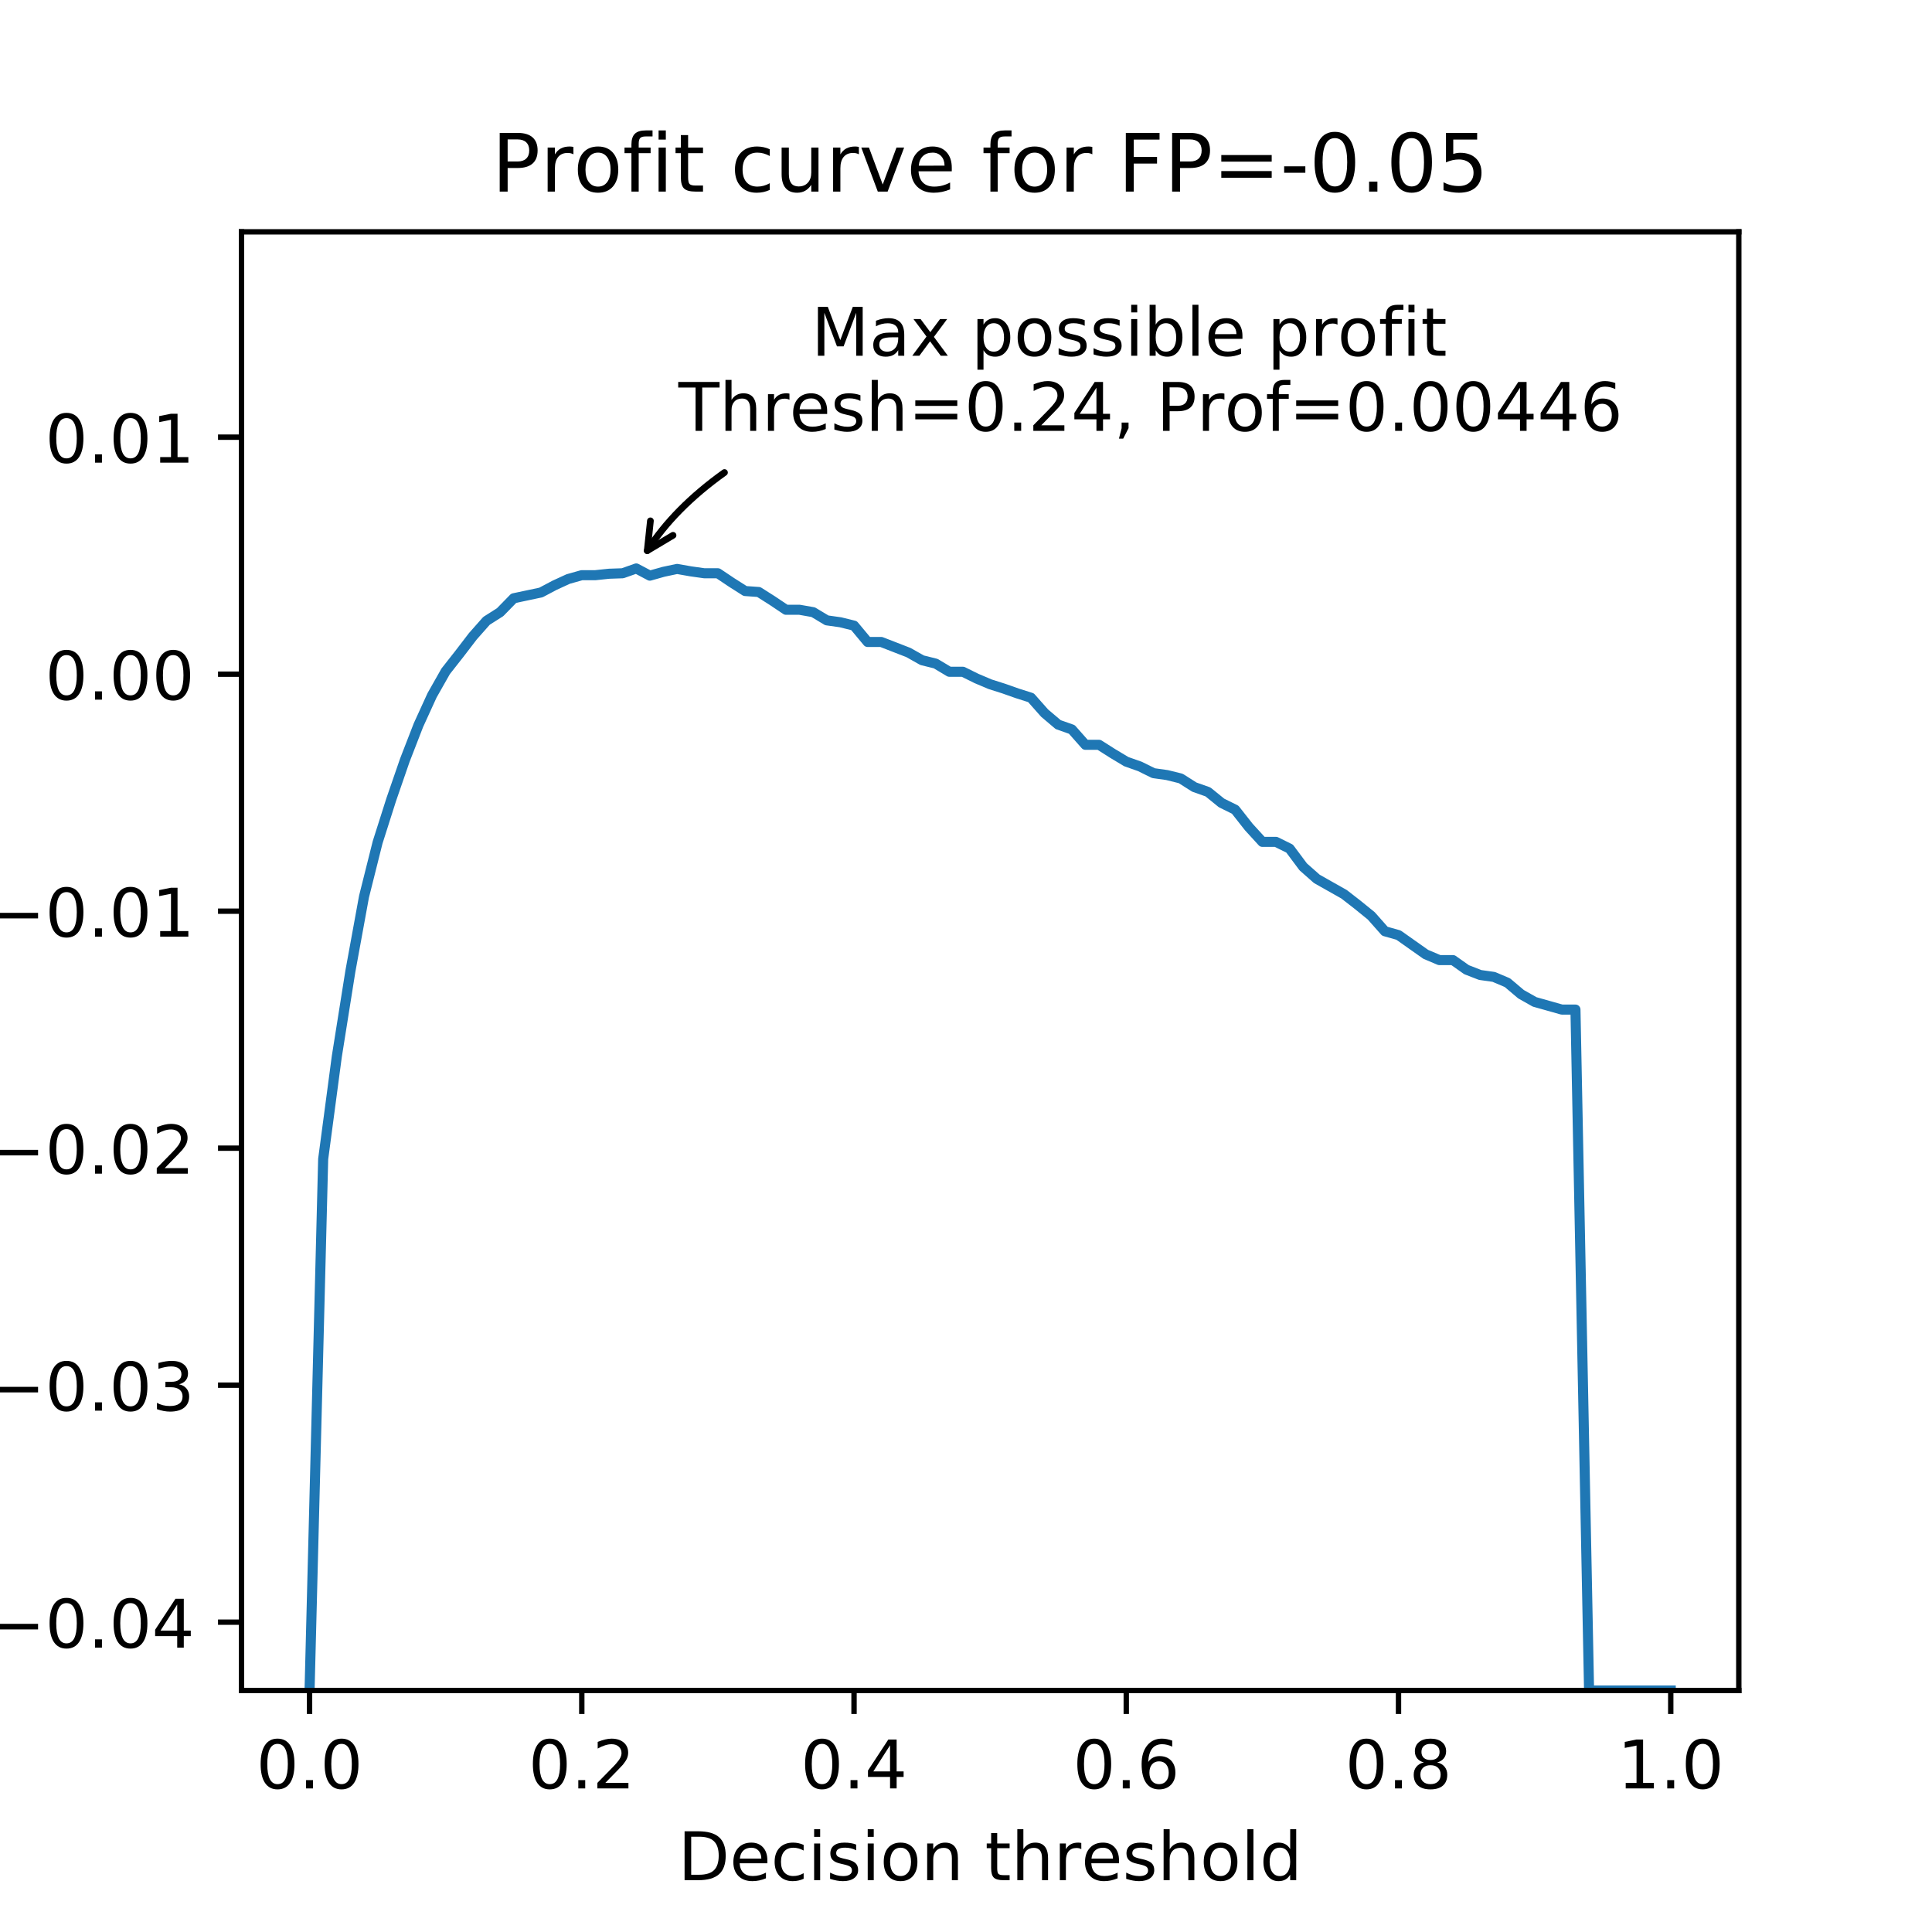
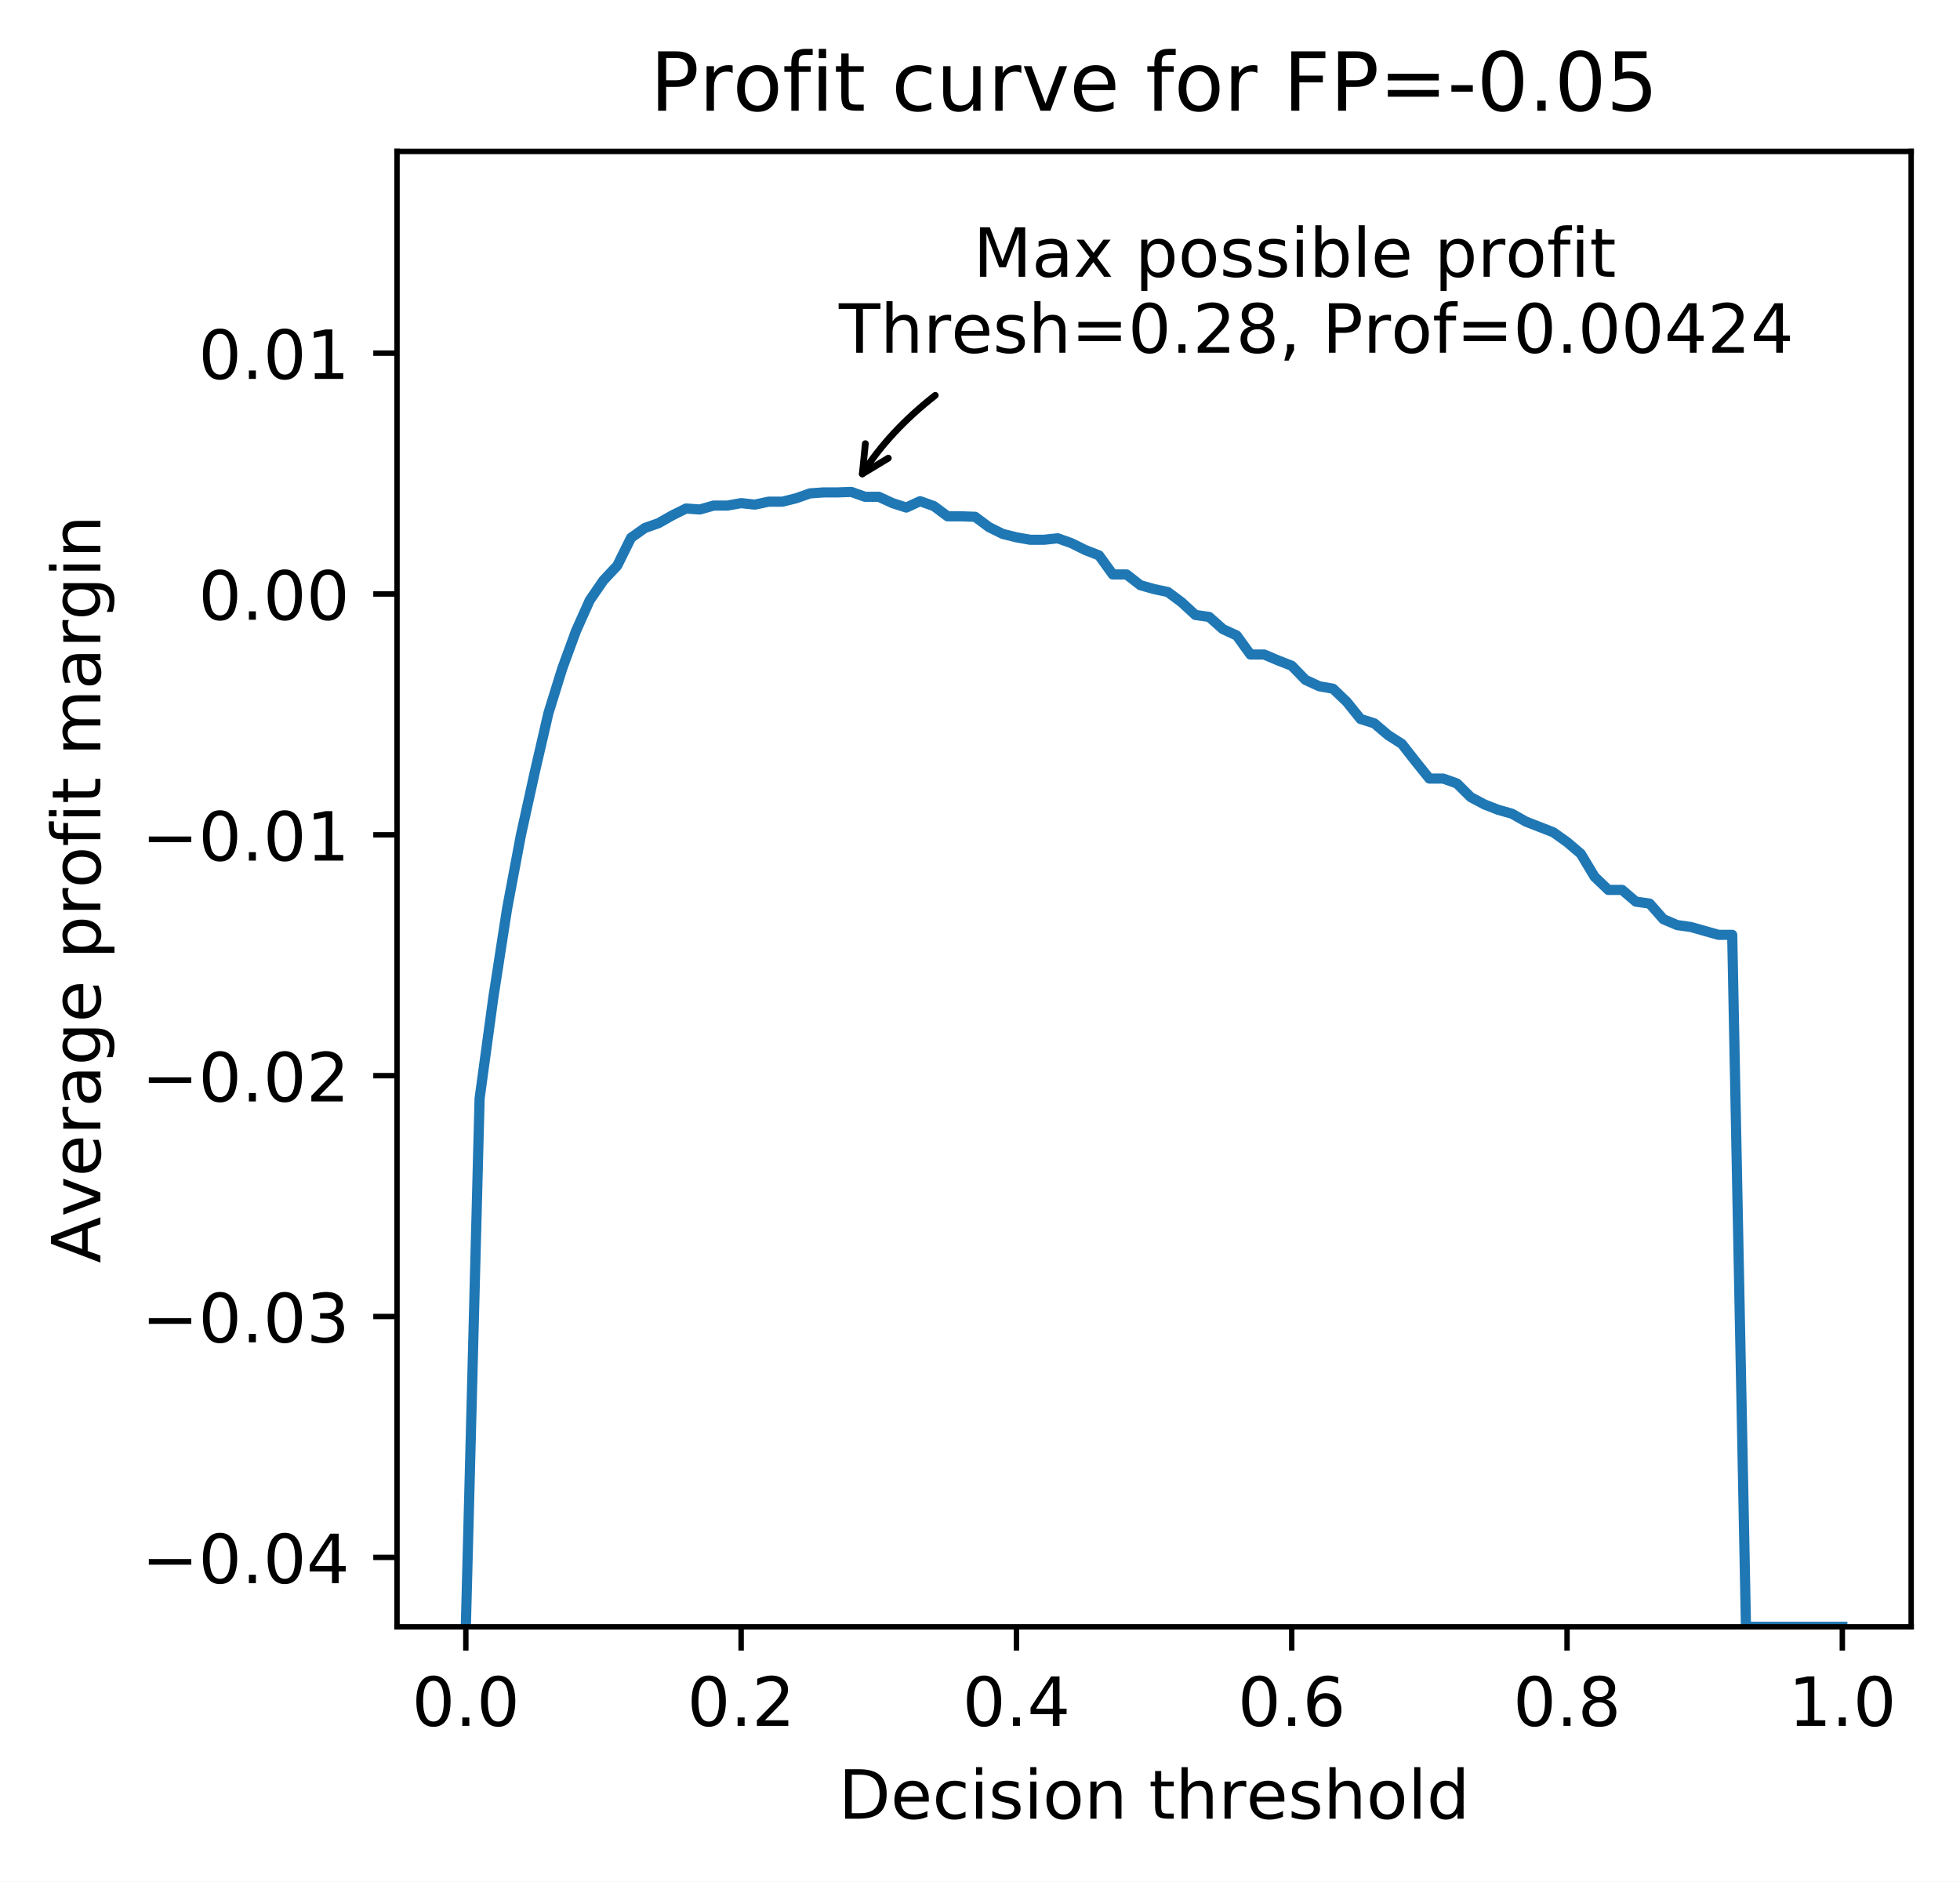
- <svg xmlns="http://www.w3.org/2000/svg" xmlns:xlink="http://www.w3.org/1999/xlink" height="288pt" version="1.1" viewBox="0 0 288 288" width="288pt">
+ <svg xmlns="http://www.w3.org/2000/svg" xmlns:xlink="http://www.w3.org/1999/xlink" height="277.314pt" version="1.1" viewBox="0 0 288.923 277.314" width="288.923pt">
  <defs>
    <style type="text/css">
*{stroke-linecap:butt;stroke-linejoin:round;}
  </style>
  </defs>
  <g id="figure_1">
    <g id="patch_1">
-       <path d="M 0 288  L 288 288  L 288 0  L 0 0  z " style="fill:#ffffff;" />
+       <path d="M 0 277.314  L 288.923 277.314  L 288.923 0  L 0 0  z " style="fill:#ffffff;" />
    </g>
    <g id="axes_1">
      <g id="patch_2">
-         <path d="M 36 252  L 259.2 252  L 259.2 34.56  L 36 34.56  z " style="fill:#ffffff;" />
+         <path d="M 58.523 239.758  L 281.723 239.758  L 281.723 22.318  L 58.523 22.318  z " style="fill:#ffffff;" />
      </g>
      <g id="matplotlib.axis_1">
        <g id="xtick_1">
          <g id="line2d_1">
            <defs>
-               <path d="M 0 0  L 0 3.5  " id="m6ab0f73025" style="stroke:#000000;stroke-width:0.8;" />
-             </defs>
-             <g>
-               <use style="stroke:#000000;stroke-width:0.8;" x="46.145" xlink:href="#m6ab0f73025" y="252" />
+               <path d="M 0 0  L 0 3.5  " id="mf51691819e" style="stroke:#000000;stroke-width:0.8;" />
+             </defs>
+             <g>
+               <use style="stroke:#000000;stroke-width:0.8;" x="68.669" xlink:href="#mf51691819e" y="239.758" />
            </g>
          </g>
          <g id="text_1">
            <defs>
              <path d="M 31.781 66.406  Q 24.172 66.406 20.328 58.906  Q 16.5 51.422 16.5 36.375  Q 16.5 21.391 20.328 13.891  Q 24.172 6.391 31.781 6.391  Q 39.453 6.391 43.281 13.891  Q 47.125 21.391 47.125 36.375  Q 47.125 51.422 43.281 58.906  Q 39.453 66.406 31.781 66.406  z M 31.781 74.219  Q 44.047 74.219 50.516 64.516  Q 56.984 54.828 56.984 36.375  Q 56.984 17.969 50.516 8.266  Q 44.047 -1.422 31.781 -1.422  Q 19.531 -1.422 13.062 8.266  Q 6.594 17.969 6.594 36.375  Q 6.594 54.828 13.062 64.516  Q 19.531 74.219 31.781 74.219  z " id="DejaVuSans-48" />
              <path d="M 10.688 12.406  L 21 12.406  L 21 0  L 10.688 0  z " id="DejaVuSans-46" />
            </defs>
-             <g transform="translate(38.19389 266.5984)scale(0.1 -0.1)">
+             <g transform="translate(60.71733 254.3566)scale(0.1 -0.1)">
              <use xlink:href="#DejaVuSans-48" />
              <use x="63.623" xlink:href="#DejaVuSans-46" />
              <use x="95.41" xlink:href="#DejaVuSans-48" />
            </g>
          </g>
        </g>
        <g id="xtick_2">
          <g id="line2d_2">
            <g>
-               <use style="stroke:#000000;stroke-width:0.8;" x="86.727" xlink:href="#m6ab0f73025" y="252" />
+               <use style="stroke:#000000;stroke-width:0.8;" x="109.251" xlink:href="#mf51691819e" y="239.758" />
            </g>
          </g>
          <g id="text_2">
            <defs>
              <path d="M 19.188 8.297  L 53.609 8.297  L 53.609 0  L 7.328 0  L 7.328 8.297  Q 12.938 14.109 22.625 23.891  Q 32.328 33.688 34.812 36.531  Q 39.547 41.844 41.422 45.531  Q 43.312 49.219 43.312 52.781  Q 43.312 58.594 39.234 62.25  Q 35.156 65.922 28.609 65.922  Q 23.969 65.922 18.812 64.312  Q 13.672 62.703 7.812 59.422  L 7.812 69.391  Q 13.766 71.781 18.938 73  Q 24.125 74.219 28.422 74.219  Q 39.75 74.219 46.484 68.547  Q 53.219 62.891 53.219 53.422  Q 53.219 48.922 51.531 44.891  Q 49.859 40.875 45.406 35.406  Q 44.188 33.984 37.641 27.219  Q 31.109 20.453 19.188 8.297  z " id="DejaVuSans-50" />
            </defs>
-             <g transform="translate(78.77571 266.5984)scale(0.1 -0.1)">
+             <g transform="translate(101.2991 254.3566)scale(0.1 -0.1)">
              <use xlink:href="#DejaVuSans-48" />
              <use x="63.623" xlink:href="#DejaVuSans-46" />
              <use x="95.41" xlink:href="#DejaVuSans-50" />
            </g>
          </g>
        </g>
        <g id="xtick_3">
          <g id="line2d_3">
            <g>
-               <use style="stroke:#000000;stroke-width:0.8;" x="127.309" xlink:href="#m6ab0f73025" y="252" />
+               <use style="stroke:#000000;stroke-width:0.8;" x="149.833" xlink:href="#mf51691819e" y="239.758" />
            </g>
          </g>
          <g id="text_3">
            <defs>
              <path d="M 37.797 64.312  L 12.891 25.391  L 37.797 25.391  z M 35.203 72.906  L 47.609 72.906  L 47.609 25.391  L 58.016 25.391  L 58.016 17.188  L 47.609 17.188  L 47.609 0  L 37.797 0  L 37.797 17.188  L 4.891 17.188  L 4.891 26.703  z " id="DejaVuSans-52" />
            </defs>
-             <g transform="translate(119.3575 266.5984)scale(0.1 -0.1)">
+             <g transform="translate(141.881 254.3566)scale(0.1 -0.1)">
              <use xlink:href="#DejaVuSans-48" />
              <use x="63.623" xlink:href="#DejaVuSans-46" />
              <use x="95.41" xlink:href="#DejaVuSans-52" />
            </g>
          </g>
        </g>
        <g id="xtick_4">
          <g id="line2d_4">
            <g>
-               <use style="stroke:#000000;stroke-width:0.8;" x="167.891" xlink:href="#m6ab0f73025" y="252" />
+               <use style="stroke:#000000;stroke-width:0.8;" x="190.414" xlink:href="#mf51691819e" y="239.758" />
            </g>
          </g>
          <g id="text_4">
            <defs>
              <path d="M 33.016 40.375  Q 26.375 40.375 22.484 35.828  Q 18.609 31.297 18.609 23.391  Q 18.609 15.531 22.484 10.953  Q 26.375 6.391 33.016 6.391  Q 39.656 6.391 43.531 10.953  Q 47.406 15.531 47.406 23.391  Q 47.406 31.297 43.531 35.828  Q 39.656 40.375 33.016 40.375  z M 52.594 71.297  L 52.594 62.312  Q 48.875 64.062 45.094 64.984  Q 41.312 65.922 37.594 65.922  Q 27.828 65.922 22.672 59.328  Q 17.531 52.734 16.797 39.406  Q 19.672 43.656 24.016 45.922  Q 28.375 48.188 33.594 48.188  Q 44.578 48.188 50.953 41.516  Q 57.328 34.859 57.328 23.391  Q 57.328 12.156 50.688 5.359  Q 44.047 -1.422 33.016 -1.422  Q 20.359 -1.422 13.672 8.266  Q 6.984 17.969 6.984 36.375  Q 6.984 53.656 15.188 63.938  Q 23.391 74.219 37.203 74.219  Q 40.922 74.219 44.703 73.484  Q 48.484 72.75 52.594 71.297  z " id="DejaVuSans-54" />
            </defs>
-             <g transform="translate(159.9393 266.5984)scale(0.1 -0.1)">
+             <g transform="translate(182.4628 254.3566)scale(0.1 -0.1)">
              <use xlink:href="#DejaVuSans-48" />
              <use x="63.623" xlink:href="#DejaVuSans-46" />
              <use x="95.41" xlink:href="#DejaVuSans-54" />
            </g>
          </g>
        </g>
        <g id="xtick_5">
          <g id="line2d_5">
            <g>
-               <use style="stroke:#000000;stroke-width:0.8;" x="208.473" xlink:href="#m6ab0f73025" y="252" />
+               <use style="stroke:#000000;stroke-width:0.8;" x="230.996" xlink:href="#mf51691819e" y="239.758" />
            </g>
          </g>
          <g id="text_5">
            <defs>
              <path d="M 31.781 34.625  Q 24.75 34.625 20.719 30.859  Q 16.703 27.094 16.703 20.516  Q 16.703 13.922 20.719 10.156  Q 24.75 6.391 31.781 6.391  Q 38.812 6.391 42.859 10.172  Q 46.922 13.969 46.922 20.516  Q 46.922 27.094 42.891 30.859  Q 38.875 34.625 31.781 34.625  z M 21.922 38.812  Q 15.578 40.375 12.031 44.719  Q 8.5 49.078 8.5 55.328  Q 8.5 64.062 14.719 69.141  Q 20.953 74.219 31.781 74.219  Q 42.672 74.219 48.875 69.141  Q 55.078 64.062 55.078 55.328  Q 55.078 49.078 51.531 44.719  Q 48 40.375 41.703 38.812  Q 48.828 37.156 52.797 32.312  Q 56.781 27.484 56.781 20.516  Q 56.781 9.906 50.312 4.234  Q 43.844 -1.422 31.781 -1.422  Q 19.734 -1.422 13.25 4.234  Q 6.781 9.906 6.781 20.516  Q 6.781 27.484 10.781 32.312  Q 14.797 37.156 21.922 38.812  z M 18.312 54.391  Q 18.312 48.734 21.844 45.562  Q 25.391 42.391 31.781 42.391  Q 38.141 42.391 41.719 45.562  Q 45.312 48.734 45.312 54.391  Q 45.312 60.062 41.719 63.234  Q 38.141 66.406 31.781 66.406  Q 25.391 66.406 21.844 63.234  Q 18.312 60.062 18.312 54.391  z " id="DejaVuSans-56" />
            </defs>
-             <g transform="translate(200.5212 266.5984)scale(0.1 -0.1)">
+             <g transform="translate(223.0446 254.3566)scale(0.1 -0.1)">
              <use xlink:href="#DejaVuSans-48" />
              <use x="63.623" xlink:href="#DejaVuSans-46" />
              <use x="95.41" xlink:href="#DejaVuSans-56" />
            </g>
          </g>
        </g>
        <g id="xtick_6">
          <g id="line2d_6">
            <g>
-               <use style="stroke:#000000;stroke-width:0.8;" x="249.055" xlink:href="#m6ab0f73025" y="252" />
+               <use style="stroke:#000000;stroke-width:0.8;" x="271.578" xlink:href="#mf51691819e" y="239.758" />
            </g>
          </g>
          <g id="text_6">
            <defs>
              <path d="M 12.406 8.297  L 28.516 8.297  L 28.516 63.922  L 10.984 60.406  L 10.984 69.391  L 28.422 72.906  L 38.281 72.906  L 38.281 8.297  L 54.391 8.297  L 54.391 0  L 12.406 0  z " id="DejaVuSans-49" />
            </defs>
-             <g transform="translate(241.103 266.5984)scale(0.1 -0.1)">
+             <g transform="translate(263.6264 254.3566)scale(0.1 -0.1)">
              <use xlink:href="#DejaVuSans-49" />
              <use x="63.623" xlink:href="#DejaVuSans-46" />
              <use x="95.41" xlink:href="#DejaVuSans-48" />
            </g>
          </g>
        </g>
        <g id="text_7">
          <defs>
            <path d="M 19.672 64.797  L 19.672 8.109  L 31.594 8.109  Q 46.688 8.109 53.688 14.938  Q 60.688 21.781 60.688 36.531  Q 60.688 51.172 53.688 57.984  Q 46.688 64.797 31.594 64.797  z M 9.812 72.906  L 30.078 72.906  Q 51.266 72.906 61.172 64.094  Q 71.094 55.281 71.094 36.531  Q 71.094 17.672 61.125 8.828  Q 51.172 0 30.078 0  L 9.812 0  z " id="DejaVuSans-68" />
            <path d="M 56.203 29.594  L 56.203 25.203  L 14.891 25.203  Q 15.484 15.922 20.484 11.062  Q 25.484 6.203 34.422 6.203  Q 39.594 6.203 44.453 7.469  Q 49.312 8.734 54.109 11.281  L 54.109 2.781  Q 49.266 0.734 44.188 -0.344  Q 39.109 -1.422 33.891 -1.422  Q 20.797 -1.422 13.156 6.188  Q 5.516 13.812 5.516 26.812  Q 5.516 40.234 12.766 48.109  Q 20.016 56 32.328 56  Q 43.359 56 49.781 48.891  Q 56.203 41.797 56.203 29.594  z M 47.219 32.234  Q 47.125 39.594 43.094 43.984  Q 39.062 48.391 32.422 48.391  Q 24.906 48.391 20.391 44.141  Q 15.875 39.891 15.188 32.172  z " id="DejaVuSans-101" />
            <path d="M 48.781 52.594  L 48.781 44.188  Q 44.969 46.297 41.141 47.344  Q 37.312 48.391 33.406 48.391  Q 24.656 48.391 19.812 42.844  Q 14.984 37.312 14.984 27.297  Q 14.984 17.281 19.812 11.734  Q 24.656 6.203 33.406 6.203  Q 37.312 6.203 41.141 7.25  Q 44.969 8.297 48.781 10.406  L 48.781 2.094  Q 45.016 0.344 40.984 -0.531  Q 36.969 -1.422 32.422 -1.422  Q 20.062 -1.422 12.781 6.344  Q 5.516 14.109 5.516 27.297  Q 5.516 40.672 12.859 48.328  Q 20.219 56 33.016 56  Q 37.156 56 41.109 55.141  Q 45.062 54.297 48.781 52.594  z " id="DejaVuSans-99" />
            <path d="M 9.422 54.688  L 18.406 54.688  L 18.406 0  L 9.422 0  z M 9.422 75.984  L 18.406 75.984  L 18.406 64.594  L 9.422 64.594  z " id="DejaVuSans-105" />
            <path d="M 44.281 53.078  L 44.281 44.578  Q 40.484 46.531 36.375 47.5  Q 32.281 48.484 27.875 48.484  Q 21.188 48.484 17.844 46.438  Q 14.5 44.391 14.5 40.281  Q 14.5 37.156 16.891 35.375  Q 19.281 33.594 26.516 31.984  L 29.594 31.297  Q 39.156 29.25 43.188 25.516  Q 47.219 21.781 47.219 15.094  Q 47.219 7.469 41.188 3.016  Q 35.156 -1.422 24.609 -1.422  Q 20.219 -1.422 15.453 -0.562  Q 10.688 0.297 5.422 2  L 5.422 11.281  Q 10.406 8.688 15.234 7.391  Q 20.062 6.109 24.812 6.109  Q 31.156 6.109 34.562 8.281  Q 37.984 10.453 37.984 14.406  Q 37.984 18.062 35.516 20.016  Q 33.062 21.969 24.703 23.781  L 21.578 24.516  Q 13.234 26.266 9.516 29.906  Q 5.812 33.547 5.812 39.891  Q 5.812 47.609 11.281 51.797  Q 16.75 56 26.812 56  Q 31.781 56 36.172 55.266  Q 40.578 54.547 44.281 53.078  z " id="DejaVuSans-115" />
            <path d="M 30.609 48.391  Q 23.391 48.391 19.188 42.75  Q 14.984 37.109 14.984 27.297  Q 14.984 17.484 19.156 11.844  Q 23.344 6.203 30.609 6.203  Q 37.797 6.203 41.984 11.859  Q 46.188 17.531 46.188 27.297  Q 46.188 37.016 41.984 42.703  Q 37.797 48.391 30.609 48.391  z M 30.609 56  Q 42.328 56 49.016 48.375  Q 55.719 40.766 55.719 27.297  Q 55.719 13.875 49.016 6.219  Q 42.328 -1.422 30.609 -1.422  Q 18.844 -1.422 12.172 6.219  Q 5.516 13.875 5.516 27.297  Q 5.516 40.766 12.172 48.375  Q 18.844 56 30.609 56  z " id="DejaVuSans-111" />
            <path d="M 54.891 33.016  L 54.891 0  L 45.906 0  L 45.906 32.719  Q 45.906 40.484 42.875 44.328  Q 39.844 48.188 33.797 48.188  Q 26.516 48.188 22.312 43.547  Q 18.109 38.922 18.109 30.906  L 18.109 0  L 9.078 0  L 9.078 54.688  L 18.109 54.688  L 18.109 46.188  Q 21.344 51.125 25.703 53.562  Q 30.078 56 35.797 56  Q 45.219 56 50.047 50.172  Q 54.891 44.344 54.891 33.016  z " id="DejaVuSans-110" />
            <path id="DejaVuSans-32" />
            <path d="M 18.312 70.219  L 18.312 54.688  L 36.812 54.688  L 36.812 47.703  L 18.312 47.703  L 18.312 18.016  Q 18.312 11.328 20.141 9.422  Q 21.969 7.516 27.594 7.516  L 36.812 7.516  L 36.812 0  L 27.594 0  Q 17.188 0 13.234 3.875  Q 9.281 7.766 9.281 18.016  L 9.281 47.703  L 2.688 47.703  L 2.688 54.688  L 9.281 54.688  L 9.281 70.219  z " id="DejaVuSans-116" />
            <path d="M 54.891 33.016  L 54.891 0  L 45.906 0  L 45.906 32.719  Q 45.906 40.484 42.875 44.328  Q 39.844 48.188 33.797 48.188  Q 26.516 48.188 22.312 43.547  Q 18.109 38.922 18.109 30.906  L 18.109 0  L 9.078 0  L 9.078 75.984  L 18.109 75.984  L 18.109 46.188  Q 21.344 51.125 25.703 53.562  Q 30.078 56 35.797 56  Q 45.219 56 50.047 50.172  Q 54.891 44.344 54.891 33.016  z " id="DejaVuSans-104" />
            <path d="M 41.109 46.297  Q 39.594 47.172 37.812 47.578  Q 36.031 48 33.891 48  Q 26.266 48 22.188 43.047  Q 18.109 38.094 18.109 28.812  L 18.109 0  L 9.078 0  L 9.078 54.688  L 18.109 54.688  L 18.109 46.188  Q 20.953 51.172 25.484 53.578  Q 30.031 56 36.531 56  Q 37.453 56 38.578 55.875  Q 39.703 55.766 41.062 55.516  z " id="DejaVuSans-114" />
            <path d="M 9.422 75.984  L 18.406 75.984  L 18.406 0  L 9.422 0  z " id="DejaVuSans-108" />
            <path d="M 45.406 46.391  L 45.406 75.984  L 54.391 75.984  L 54.391 0  L 45.406 0  L 45.406 8.203  Q 42.578 3.328 38.25 0.953  Q 33.938 -1.422 27.875 -1.422  Q 17.969 -1.422 11.734 6.484  Q 5.516 14.406 5.516 27.297  Q 5.516 40.188 11.734 48.094  Q 17.969 56 27.875 56  Q 33.938 56 38.25 53.625  Q 42.578 51.266 45.406 46.391  z M 14.797 27.297  Q 14.797 17.391 18.875 11.75  Q 22.953 6.109 30.078 6.109  Q 37.203 6.109 41.297 11.75  Q 45.406 17.391 45.406 27.297  Q 45.406 37.203 41.297 42.844  Q 37.203 48.484 30.078 48.484  Q 22.953 48.484 18.875 42.844  Q 14.797 37.203 14.797 27.297  z " id="DejaVuSans-100" />
          </defs>
-           <g transform="translate(101.0687 280.2766)scale(0.1 -0.1)">
+           <g transform="translate(123.5922 268.0347)scale(0.1 -0.1)">
            <use xlink:href="#DejaVuSans-68" />
            <use x="77.002" xlink:href="#DejaVuSans-101" />
            <use x="138.525" xlink:href="#DejaVuSans-99" />
            <use x="193.506" xlink:href="#DejaVuSans-105" />
            <use x="221.289" xlink:href="#DejaVuSans-115" />
            <use x="273.389" xlink:href="#DejaVuSans-105" />
            <use x="301.172" xlink:href="#DejaVuSans-111" />
            <use x="362.354" xlink:href="#DejaVuSans-110" />
            <use x="425.732" xlink:href="#DejaVuSans-32" />
            <use x="457.52" xlink:href="#DejaVuSans-116" />
            <use x="496.729" xlink:href="#DejaVuSans-104" />
            <use x="560.107" xlink:href="#DejaVuSans-114" />
            <use x="601.189" xlink:href="#DejaVuSans-101" />
            <use x="662.713" xlink:href="#DejaVuSans-115" />
            <use x="714.812" xlink:href="#DejaVuSans-104" />
            <use x="778.191" xlink:href="#DejaVuSans-111" />
            <use x="839.373" xlink:href="#DejaVuSans-108" />
            <use x="867.156" xlink:href="#DejaVuSans-100" />
          </g>
        </g>
      </g>
      <g id="matplotlib.axis_2">
        <g id="ytick_1">
          <g id="line2d_7">
            <defs>
-               <path d="M 0 0  L -3.5 0  " id="m64fd4ae16d" style="stroke:#000000;stroke-width:0.8;" />
-             </defs>
-             <g>
-               <use style="stroke:#000000;stroke-width:0.8;" x="36" xlink:href="#m64fd4ae16d" y="241.814" />
+               <path d="M 0 0  L -3.5 0  " id="m87cd22604d" style="stroke:#000000;stroke-width:0.8;" />
+             </defs>
+             <g>
+               <use style="stroke:#000000;stroke-width:0.8;" x="58.523" xlink:href="#m87cd22604d" y="229.524" />
            </g>
          </g>
          <g id="text_8">
            <defs>
              <path d="M 10.594 35.5  L 73.188 35.5  L 73.188 27.203  L 10.594 27.203  z " id="DejaVuSans-8722" />
            </defs>
-             <g transform="translate(-1.645313 245.6131)scale(0.1 -0.1)">
+             <g transform="translate(20.87813 233.323)scale(0.1 -0.1)">
              <use xlink:href="#DejaVuSans-8722" />
              <use x="83.789" xlink:href="#DejaVuSans-48" />
              <use x="147.412" xlink:href="#DejaVuSans-46" />
              <use x="179.199" xlink:href="#DejaVuSans-48" />
              <use x="242.822" xlink:href="#DejaVuSans-52" />
            </g>
          </g>
        </g>
        <g id="ytick_2">
          <g id="line2d_8">
            <g>
-               <use style="stroke:#000000;stroke-width:0.8;" x="36" xlink:href="#m64fd4ae16d" y="206.485" />
+               <use style="stroke:#000000;stroke-width:0.8;" x="58.523" xlink:href="#m87cd22604d" y="194.027" />
            </g>
          </g>
          <g id="text_9">
            <defs>
              <path d="M 40.578 39.312  Q 47.656 37.797 51.625 33  Q 55.609 28.219 55.609 21.188  Q 55.609 10.406 48.188 4.484  Q 40.766 -1.422 27.094 -1.422  Q 22.516 -1.422 17.656 -0.516  Q 12.797 0.391 7.625 2.203  L 7.625 11.719  Q 11.719 9.328 16.594 8.109  Q 21.484 6.891 26.812 6.891  Q 36.078 6.891 40.938 10.547  Q 45.797 14.203 45.797 21.188  Q 45.797 27.641 41.281 31.266  Q 36.766 34.906 28.719 34.906  L 20.219 34.906  L 20.219 43.016  L 29.109 43.016  Q 36.375 43.016 40.234 45.922  Q 44.094 48.828 44.094 54.297  Q 44.094 59.906 40.109 62.906  Q 36.141 65.922 28.719 65.922  Q 24.656 65.922 20.016 65.031  Q 15.375 64.156 9.812 62.312  L 9.812 71.094  Q 15.438 72.656 20.344 73.438  Q 25.25 74.219 29.594 74.219  Q 40.828 74.219 47.359 69.109  Q 53.906 64.016 53.906 55.328  Q 53.906 49.266 50.438 45.094  Q 46.969 40.922 40.578 39.312  z " id="DejaVuSans-51" />
            </defs>
-             <g transform="translate(-1.645313 210.284)scale(0.1 -0.1)">
+             <g transform="translate(20.87813 197.8267)scale(0.1 -0.1)">
              <use xlink:href="#DejaVuSans-8722" />
              <use x="83.789" xlink:href="#DejaVuSans-48" />
              <use x="147.412" xlink:href="#DejaVuSans-46" />
              <use x="179.199" xlink:href="#DejaVuSans-48" />
              <use x="242.822" xlink:href="#DejaVuSans-51" />
            </g>
          </g>
        </g>
        <g id="ytick_3">
          <g id="line2d_9">
            <g>
-               <use style="stroke:#000000;stroke-width:0.8;" x="36" xlink:href="#m64fd4ae16d" y="171.156" />
+               <use style="stroke:#000000;stroke-width:0.8;" x="58.523" xlink:href="#m87cd22604d" y="158.531" />
            </g>
          </g>
          <g id="text_10">
-             <g transform="translate(-1.645313 174.9549)scale(0.1 -0.1)">
+             <g transform="translate(20.87813 162.3304)scale(0.1 -0.1)">
              <use xlink:href="#DejaVuSans-8722" />
              <use x="83.789" xlink:href="#DejaVuSans-48" />
              <use x="147.412" xlink:href="#DejaVuSans-46" />
              <use x="179.199" xlink:href="#DejaVuSans-48" />
              <use x="242.822" xlink:href="#DejaVuSans-50" />
            </g>
          </g>
        </g>
        <g id="ytick_4">
          <g id="line2d_10">
            <g>
-               <use style="stroke:#000000;stroke-width:0.8;" x="36" xlink:href="#m64fd4ae16d" y="135.827" />
+               <use style="stroke:#000000;stroke-width:0.8;" x="58.523" xlink:href="#m87cd22604d" y="123.035" />
            </g>
          </g>
          <g id="text_11">
-             <g transform="translate(-1.645313 139.6259)scale(0.1 -0.1)">
+             <g transform="translate(20.87813 126.8341)scale(0.1 -0.1)">
              <use xlink:href="#DejaVuSans-8722" />
              <use x="83.789" xlink:href="#DejaVuSans-48" />
              <use x="147.412" xlink:href="#DejaVuSans-46" />
              <use x="179.199" xlink:href="#DejaVuSans-48" />
              <use x="242.822" xlink:href="#DejaVuSans-49" />
            </g>
          </g>
        </g>
        <g id="ytick_5">
          <g id="line2d_11">
            <g>
-               <use style="stroke:#000000;stroke-width:0.8;" x="36" xlink:href="#m64fd4ae16d" y="100.498" />
+               <use style="stroke:#000000;stroke-width:0.8;" x="58.523" xlink:href="#m87cd22604d" y="87.539" />
            </g>
          </g>
          <g id="text_12">
-             <g transform="translate(6.734375 104.2968)scale(0.1 -0.1)">
+             <g transform="translate(29.25781 91.33783)scale(0.1 -0.1)">
              <use xlink:href="#DejaVuSans-48" />
              <use x="63.623" xlink:href="#DejaVuSans-46" />
              <use x="95.41" xlink:href="#DejaVuSans-48" />
              <use x="159.033" xlink:href="#DejaVuSans-48" />
            </g>
          </g>
        </g>
        <g id="ytick_6">
          <g id="line2d_12">
            <g>
-               <use style="stroke:#000000;stroke-width:0.8;" x="36" xlink:href="#m64fd4ae16d" y="65.169" />
+               <use style="stroke:#000000;stroke-width:0.8;" x="58.523" xlink:href="#m87cd22604d" y="52.042" />
            </g>
          </g>
          <g id="text_13">
-             <g transform="translate(6.734375 68.96772)scale(0.1 -0.1)">
+             <g transform="translate(29.25781 55.84153)scale(0.1 -0.1)">
              <use xlink:href="#DejaVuSans-48" />
              <use x="63.623" xlink:href="#DejaVuSans-46" />
              <use x="95.41" xlink:href="#DejaVuSans-48" />
              <use x="159.033" xlink:href="#DejaVuSans-49" />
            </g>
          </g>
        </g>
        <g id="text_14">
          <defs>
            <path d="M 34.188 63.188  L 20.797 26.906  L 47.609 26.906  z M 28.609 72.906  L 39.797 72.906  L 67.578 0  L 57.328 0  L 50.688 18.703  L 17.828 18.703  L 11.188 0  L 0.781 0  z " id="DejaVuSans-65" />
            <path d="M 2.984 54.688  L 12.5 54.688  L 29.594 8.797  L 46.688 54.688  L 56.203 54.688  L 35.688 0  L 23.484 0  z " id="DejaVuSans-118" />
            <path d="M 34.281 27.484  Q 23.391 27.484 19.188 25  Q 14.984 22.516 14.984 16.5  Q 14.984 11.719 18.141 8.906  Q 21.297 6.109 26.703 6.109  Q 34.188 6.109 38.703 11.406  Q 43.219 16.703 43.219 25.484  L 43.219 27.484  z M 52.203 31.203  L 52.203 0  L 43.219 0  L 43.219 8.297  Q 40.141 3.328 35.547 0.953  Q 30.953 -1.422 24.312 -1.422  Q 15.922 -1.422 10.953 3.297  Q 6 8.016 6 15.922  Q 6 25.141 12.172 29.828  Q 18.359 34.516 30.609 34.516  L 43.219 34.516  L 43.219 35.406  Q 43.219 41.609 39.141 45  Q 35.062 48.391 27.688 48.391  Q 23 48.391 18.547 47.266  Q 14.109 46.141 10.016 43.891  L 10.016 52.203  Q 14.938 54.109 19.578 55.047  Q 24.219 56 28.609 56  Q 40.484 56 46.344 49.844  Q 52.203 43.703 52.203 31.203  z " id="DejaVuSans-97" />
            <path d="M 45.406 27.984  Q 45.406 37.75 41.375 43.109  Q 37.359 48.484 30.078 48.484  Q 22.859 48.484 18.828 43.109  Q 14.797 37.75 14.797 27.984  Q 14.797 18.266 18.828 12.891  Q 22.859 7.516 30.078 7.516  Q 37.359 7.516 41.375 12.891  Q 45.406 18.266 45.406 27.984  z M 54.391 6.781  Q 54.391 -7.172 48.188 -13.984  Q 42 -20.797 29.203 -20.797  Q 24.469 -20.797 20.266 -20.094  Q 16.062 -19.391 12.109 -17.922  L 12.109 -9.188  Q 16.062 -11.328 19.922 -12.344  Q 23.781 -13.375 27.781 -13.375  Q 36.625 -13.375 41.016 -8.766  Q 45.406 -4.156 45.406 5.172  L 45.406 9.625  Q 42.625 4.781 38.281 2.391  Q 33.938 0 27.875 0  Q 17.828 0 11.672 7.656  Q 5.516 15.328 5.516 27.984  Q 5.516 40.672 11.672 48.328  Q 17.828 56 27.875 56  Q 33.938 56 38.281 53.609  Q 42.625 51.219 45.406 46.391  L 45.406 54.688  L 54.391 54.688  z " id="DejaVuSans-103" />
            <path d="M 18.109 8.203  L 18.109 -20.797  L 9.078 -20.797  L 9.078 54.688  L 18.109 54.688  L 18.109 46.391  Q 20.953 51.266 25.266 53.625  Q 29.594 56 35.594 56  Q 45.562 56 51.781 48.094  Q 58.016 40.188 58.016 27.297  Q 58.016 14.406 51.781 6.484  Q 45.562 -1.422 35.594 -1.422  Q 29.594 -1.422 25.266 0.953  Q 20.953 3.328 18.109 8.203  z M 48.688 27.297  Q 48.688 37.203 44.609 42.844  Q 40.531 48.484 33.406 48.484  Q 26.266 48.484 22.188 42.844  Q 18.109 37.203 18.109 27.297  Q 18.109 17.391 22.188 11.75  Q 26.266 6.109 33.406 6.109  Q 40.531 6.109 44.609 11.75  Q 48.688 17.391 48.688 27.297  z " id="DejaVuSans-112" />
            <path d="M 37.109 75.984  L 37.109 68.5  L 28.516 68.5  Q 23.688 68.5 21.797 66.547  Q 19.922 64.594 19.922 59.516  L 19.922 54.688  L 34.719 54.688  L 34.719 47.703  L 19.922 47.703  L 19.922 0  L 10.891 0  L 10.891 47.703  L 2.297 47.703  L 2.297 54.688  L 10.891 54.688  L 10.891 58.5  Q 10.891 67.625 15.141 71.797  Q 19.391 75.984 28.609 75.984  z " id="DejaVuSans-102" />
            <path d="M 52 44.188  Q 55.375 50.25 60.062 53.125  Q 64.75 56 71.094 56  Q 79.641 56 84.281 50.016  Q 88.922 44.047 88.922 33.016  L 88.922 0  L 79.891 0  L 79.891 32.719  Q 79.891 40.578 77.094 44.375  Q 74.312 48.188 68.609 48.188  Q 61.625 48.188 57.562 43.547  Q 53.516 38.922 53.516 30.906  L 53.516 0  L 44.484 0  L 44.484 32.719  Q 44.484 40.625 41.703 44.406  Q 38.922 48.188 33.109 48.188  Q 26.219 48.188 22.156 43.531  Q 18.109 38.875 18.109 30.906  L 18.109 0  L 9.078 0  L 9.078 54.688  L 18.109 54.688  L 18.109 46.188  Q 21.188 51.219 25.484 53.609  Q 29.781 56 35.688 56  Q 41.656 56 45.828 52.969  Q 50 49.953 52 44.188  z " id="DejaVuSans-109" />
          </defs>
-           <g transform="translate(-7.725 198.3988)rotate(-90)scale(0.1 -0.1)">
+           <g transform="translate(14.79844 186.1569)rotate(-90)scale(0.1 -0.1)">
            <use xlink:href="#DejaVuSans-65" />
            <use x="68.33" xlink:href="#DejaVuSans-118" />
            <use x="127.51" xlink:href="#DejaVuSans-101" />
            <use x="189.033" xlink:href="#DejaVuSans-114" />
            <use x="230.146" xlink:href="#DejaVuSans-97" />
            <use x="291.426" xlink:href="#DejaVuSans-103" />
            <use x="354.902" xlink:href="#DejaVuSans-101" />
            <use x="416.426" xlink:href="#DejaVuSans-32" />
            <use x="448.213" xlink:href="#DejaVuSans-112" />
            <use x="511.689" xlink:href="#DejaVuSans-114" />
            <use x="552.771" xlink:href="#DejaVuSans-111" />
            <use x="613.953" xlink:href="#DejaVuSans-102" />
            <use x="649.158" xlink:href="#DejaVuSans-105" />
            <use x="676.941" xlink:href="#DejaVuSans-116" />
            <use x="716.15" xlink:href="#DejaVuSans-32" />
            <use x="747.938" xlink:href="#DejaVuSans-109" />
            <use x="845.35" xlink:href="#DejaVuSans-97" />
            <use x="906.629" xlink:href="#DejaVuSans-114" />
            <use x="947.727" xlink:href="#DejaVuSans-103" />
            <use x="1011.203" xlink:href="#DejaVuSans-105" />
            <use x="1038.986" xlink:href="#DejaVuSans-110" />
          </g>
        </g>
      </g>
      <g id="line2d_13">
-         <path clip-path="url(#pd4bb367628)" d="M 46.145 252  L 48.175 172.775  L 50.204 157.517  L 52.233 144.766  L 54.262 133.663  L 56.291 125.569  L 58.32 119.194  L 60.349 113.32  L 62.378 108.091  L 64.407 103.649  L 66.436 100.068  L 68.465 97.489  L 70.495 94.839  L 72.524 92.546  L 74.553 91.257  L 76.582 89.18  L 78.611 88.75  L 80.64 88.32  L 82.669 87.246  L 84.698 86.314  L 86.727 85.741  L 88.756 85.741  L 90.785 85.526  L 92.815 85.455  L 94.844 84.738  L 96.873 85.813  L 98.902 85.24  L 100.931 84.81  L 102.96 85.168  L 104.989 85.455  L 107.018 85.455  L 109.047 86.816  L 111.076 88.105  L 113.105 88.248  L 115.135 89.538  L 117.164 90.899  L 119.193 90.899  L 121.222 91.257  L 123.251 92.475  L 125.28 92.761  L 127.309 93.263  L 129.338 95.698  L 131.367 95.698  L 133.396 96.486  L 135.425 97.274  L 137.455 98.42  L 139.484 98.922  L 141.513 100.139  L 143.542 100.139  L 145.571 101.142  L 147.6 102.002  L 149.629 102.647  L 151.658 103.363  L 153.687 104.008  L 155.716 106.3  L 157.745 108.019  L 159.775 108.735  L 161.804 111.028  L 163.833 111.028  L 165.862 112.317  L 167.891 113.535  L 169.92 114.251  L 171.949 115.254  L 173.978 115.54  L 176.007 116.042  L 178.036 117.331  L 180.065 118.048  L 182.095 119.695  L 184.124 120.698  L 186.153 123.277  L 188.182 125.497  L 190.211 125.497  L 192.24 126.5  L 194.269 129.222  L 196.298 131.013  L 198.327 132.159  L 200.356 133.305  L 202.385 134.881  L 204.415 136.529  L 206.444 138.821  L 208.473 139.394  L 210.502 140.827  L 212.531 142.259  L 214.56 143.119  L 216.589 143.119  L 218.618 144.551  L 220.647 145.339  L 222.676 145.626  L 224.705 146.486  L 226.735 148.205  L 228.764 149.351  L 230.793 149.924  L 232.822 150.497  L 234.851 150.497  L 236.88 252  L 238.909 252  L 240.938 252  L 242.967 252  L 244.996 252  L 247.025 252  L 249.055 252  " style="fill:none;stroke:#1f77b4;stroke-linecap:square;stroke-width:1.5;" />
+         <path clip-path="url(#pb797163915)" d="M 68.669 239.758  L 70.698 161.885  L 72.727 146.987  L 74.756 133.888  L 76.785 123.092  L 78.814 113.88  L 80.843 105.1  L 82.873 98.55  L 84.902 93.008  L 86.931 88.474  L 88.96 85.523  L 90.989 83.364  L 93.018 79.262  L 95.047 77.822  L 97.076 77.103  L 99.105 75.951  L 101.134 74.944  L 103.163 75.088  L 105.193 74.512  L 107.222 74.512  L 109.251 74.152  L 111.28 74.368  L 113.309 73.936  L 115.338 73.936  L 117.367 73.432  L 119.396 72.713  L 121.425 72.569  L 123.454 72.569  L 125.483 72.497  L 127.513 73.216  L 129.542 73.216  L 131.571 74.152  L 133.6 74.8  L 135.629 73.864  L 137.658 74.584  L 139.687 76.095  L 141.716 76.095  L 143.745 76.167  L 145.774 77.679  L 147.803 78.686  L 149.833 79.19  L 151.862 79.55  L 153.891 79.55  L 155.92 79.334  L 157.949 80.054  L 159.978 81.061  L 162.007 81.853  L 164.036 84.66  L 166.065 84.66  L 168.094 86.243  L 170.123 86.819  L 172.153 87.251  L 174.182 88.762  L 176.211 90.633  L 178.24 90.921  L 180.269 92.721  L 182.298 93.656  L 184.327 96.463  L 186.356 96.463  L 188.385 97.327  L 190.414 98.118  L 192.443 100.206  L 194.473 101.141  L 196.502 101.501  L 198.531 103.444  L 200.56 105.963  L 202.589 106.611  L 204.618 108.338  L 206.647 109.634  L 208.676 112.225  L 210.705 114.744  L 212.734 114.744  L 214.763 115.464  L 216.793 117.479  L 218.822 118.558  L 220.851 119.35  L 222.88 119.926  L 224.909 121.077  L 226.938 121.869  L 228.967 122.661  L 230.996 124.1  L 233.025 125.827  L 235.054 129.21  L 237.083 131.153  L 239.113 131.153  L 241.142 132.881  L 243.171 133.168  L 245.2 135.472  L 247.229 136.335  L 249.258 136.623  L 251.287 137.199  L 253.316 137.775  L 255.345 137.775  L 257.374 239.758  L 259.403 239.758  L 261.433 239.758  L 263.462 239.758  L 265.491 239.758  L 267.52 239.758  L 269.549 239.758  L 271.578 239.758  " style="fill:none;stroke:#1f77b4;stroke-linecap:square;stroke-width:1.5;" />
      </g>
      <g id="patch_3">
-         <path d="M 36 252  L 36 34.56  " style="fill:none;stroke:#000000;stroke-linecap:square;stroke-linejoin:miter;stroke-width:0.8;" />
+         <path d="M 58.523 239.758  L 58.523 22.318  " style="fill:none;stroke:#000000;stroke-linecap:square;stroke-linejoin:miter;stroke-width:0.8;" />
      </g>
      <g id="patch_4">
-         <path d="M 259.2 252  L 259.2 34.56  " style="fill:none;stroke:#000000;stroke-linecap:square;stroke-linejoin:miter;stroke-width:0.8;" />
+         <path d="M 281.723 239.758  L 281.723 22.318  " style="fill:none;stroke:#000000;stroke-linecap:square;stroke-linejoin:miter;stroke-width:0.8;" />
      </g>
      <g id="patch_5">
-         <path d="M 36 252  L 259.2 252  " style="fill:none;stroke:#000000;stroke-linecap:square;stroke-linejoin:miter;stroke-width:0.8;" />
+         <path d="M 58.523 239.758  L 281.723 239.758  " style="fill:none;stroke:#000000;stroke-linecap:square;stroke-linejoin:miter;stroke-width:0.8;" />
      </g>
      <g id="patch_6">
-         <path d="M 36 34.56  L 259.2 34.56  " style="fill:none;stroke:#000000;stroke-linecap:square;stroke-linejoin:miter;stroke-width:0.8;" />
+         <path d="M 58.523 22.318  L 281.723 22.318  " style="fill:none;stroke:#000000;stroke-linecap:square;stroke-linejoin:miter;stroke-width:0.8;" />
      </g>
      <g id="patch_7">
-         <path d="M 107.997 70.44  Q 100.534 75.763 96.486 82.088  " style="fill:none;stroke:#000000;stroke-linecap:round;" />
-         <path d="M 100.326 79.797  L 96.486 82.088  L 96.957 77.641  " style="fill:none;stroke:#000000;stroke-linecap:round;" />
+         <path d="M 137.866 58.268  Q 131.076 63.566 127.116 69.837  " style="fill:none;stroke:#000000;stroke-linecap:round;" />
+         <path d="M 130.943 67.523  L 127.116 69.837  L 127.561 65.387  " style="fill:none;stroke:#000000;stroke-linecap:round;" />
      </g>
      <g id="text_15">
        <g id="patch_8">
-           <path d="M 94.95 69.308  L 244.89 69.308  L 244.89 42.432  L 94.95 42.432  z " style="fill:#ffffff;" />
+           <path d="M 117.473 57.066  L 267.414 57.066  L 267.414 30.19  L 117.473 30.19  z " style="fill:#ffffff;" />
        </g>
        <defs>
          <path d="M 9.812 72.906  L 24.516 72.906  L 43.109 23.297  L 61.812 72.906  L 76.516 72.906  L 76.516 0  L 66.891 0  L 66.891 64.016  L 48.094 14.016  L 38.188 14.016  L 19.391 64.016  L 19.391 0  L 9.812 0  z " id="DejaVuSans-77" />
          <path d="M 54.891 54.688  L 35.109 28.078  L 55.906 0  L 45.312 0  L 29.391 21.484  L 13.484 0  L 2.875 0  L 24.125 28.609  L 4.688 54.688  L 15.281 54.688  L 29.781 35.203  L 44.281 54.688  z " id="DejaVuSans-120" />
          <path d="M 48.688 27.297  Q 48.688 37.203 44.609 42.844  Q 40.531 48.484 33.406 48.484  Q 26.266 48.484 22.188 42.844  Q 18.109 37.203 18.109 27.297  Q 18.109 17.391 22.188 11.75  Q 26.266 6.109 33.406 6.109  Q 40.531 6.109 44.609 11.75  Q 48.688 17.391 48.688 27.297  z M 18.109 46.391  Q 20.953 51.266 25.266 53.625  Q 29.594 56 35.594 56  Q 45.562 56 51.781 48.094  Q 58.016 40.188 58.016 27.297  Q 58.016 14.406 51.781 6.484  Q 45.562 -1.422 35.594 -1.422  Q 29.594 -1.422 25.266 0.953  Q 20.953 3.328 18.109 8.203  L 18.109 0  L 9.078 0  L 9.078 75.984  L 18.109 75.984  z " id="DejaVuSans-98" />
        </defs>
-         <g transform="translate(120.9466 53.03044)scale(0.1 -0.1)">
+         <g transform="translate(143.47 40.78856)scale(0.1 -0.1)">
          <use xlink:href="#DejaVuSans-77" />
          <use x="86.279" xlink:href="#DejaVuSans-97" />
          <use x="147.559" xlink:href="#DejaVuSans-120" />
          <use x="206.738" xlink:href="#DejaVuSans-32" />
          <use x="238.525" xlink:href="#DejaVuSans-112" />
          <use x="302.002" xlink:href="#DejaVuSans-111" />
          <use x="363.184" xlink:href="#DejaVuSans-115" />
          <use x="415.283" xlink:href="#DejaVuSans-115" />
          <use x="467.383" xlink:href="#DejaVuSans-105" />
          <use x="495.166" xlink:href="#DejaVuSans-98" />
          <use x="558.643" xlink:href="#DejaVuSans-108" />
          <use x="586.426" xlink:href="#DejaVuSans-101" />
          <use x="647.949" xlink:href="#DejaVuSans-32" />
          <use x="679.736" xlink:href="#DejaVuSans-112" />
          <use x="743.213" xlink:href="#DejaVuSans-114" />
          <use x="784.295" xlink:href="#DejaVuSans-111" />
          <use x="845.477" xlink:href="#DejaVuSans-102" />
          <use x="880.682" xlink:href="#DejaVuSans-105" />
          <use x="908.465" xlink:href="#DejaVuSans-116" />
          <use x="947.674" xlink:href="#DejaVuSans-32" />
        </g>
        <defs>
          <path d="M -0.297 72.906  L 61.375 72.906  L 61.375 64.594  L 35.5 64.594  L 35.5 0  L 25.594 0  L 25.594 64.594  L -0.297 64.594  z " id="DejaVuSans-84" />
          <path d="M 10.594 45.406  L 73.188 45.406  L 73.188 37.203  L 10.594 37.203  z M 10.594 25.484  L 73.188 25.484  L 73.188 17.188  L 10.594 17.188  z " id="DejaVuSans-61" />
          <path d="M 11.719 12.406  L 22.016 12.406  L 22.016 4  L 14.016 -11.625  L 7.719 -11.625  L 11.719 4  z " id="DejaVuSans-44" />
          <path d="M 19.672 64.797  L 19.672 37.406  L 32.078 37.406  Q 38.969 37.406 42.719 40.969  Q 46.484 44.531 46.484 51.125  Q 46.484 57.672 42.719 61.234  Q 38.969 64.797 32.078 64.797  z M 9.812 72.906  L 32.078 72.906  Q 44.344 72.906 50.609 67.359  Q 56.891 61.812 56.891 51.125  Q 56.891 40.328 50.609 34.812  Q 44.344 29.297 32.078 29.297  L 19.672 29.297  L 19.672 0  L 9.812 0  z " id="DejaVuSans-80" />
        </defs>
-         <g transform="translate(97.94969 64.22825)scale(0.1 -0.1)">
+         <g transform="translate(120.4731 51.98638)scale(0.1 -0.1)">
          <use xlink:href="#DejaVuSans-32" />
          <use x="31.787" xlink:href="#DejaVuSans-84" />
          <use x="92.871" xlink:href="#DejaVuSans-104" />
          <use x="156.25" xlink:href="#DejaVuSans-114" />
          <use x="197.332" xlink:href="#DejaVuSans-101" />
          <use x="258.855" xlink:href="#DejaVuSans-115" />
          <use x="310.955" xlink:href="#DejaVuSans-104" />
          <use x="374.334" xlink:href="#DejaVuSans-61" />
          <use x="458.123" xlink:href="#DejaVuSans-48" />
          <use x="521.746" xlink:href="#DejaVuSans-46" />
          <use x="553.533" xlink:href="#DejaVuSans-50" />
-           <use x="617.156" xlink:href="#DejaVuSans-52" />
+           <use x="617.156" xlink:href="#DejaVuSans-56" />
          <use x="680.779" xlink:href="#DejaVuSans-44" />
          <use x="712.566" xlink:href="#DejaVuSans-32" />
          <use x="744.354" xlink:href="#DejaVuSans-80" />
          <use x="804.641" xlink:href="#DejaVuSans-114" />
          <use x="845.723" xlink:href="#DejaVuSans-111" />
          <use x="906.904" xlink:href="#DejaVuSans-102" />
          <use x="942.109" xlink:href="#DejaVuSans-61" />
          <use x="1025.898" xlink:href="#DejaVuSans-48" />
          <use x="1089.521" xlink:href="#DejaVuSans-46" />
          <use x="1121.309" xlink:href="#DejaVuSans-48" />
          <use x="1184.932" xlink:href="#DejaVuSans-48" />
          <use x="1248.555" xlink:href="#DejaVuSans-52" />
-           <use x="1312.178" xlink:href="#DejaVuSans-52" />
-           <use x="1375.801" xlink:href="#DejaVuSans-54" />
+           <use x="1312.178" xlink:href="#DejaVuSans-50" />
+           <use x="1375.801" xlink:href="#DejaVuSans-52" />
        </g>
      </g>
      <g id="text_16">
        <defs>
          <path d="M 8.5 21.578  L 8.5 54.688  L 17.484 54.688  L 17.484 21.922  Q 17.484 14.156 20.5 10.266  Q 23.531 6.391 29.594 6.391  Q 36.859 6.391 41.078 11.031  Q 45.312 15.672 45.312 23.688  L 45.312 54.688  L 54.297 54.688  L 54.297 0  L 45.312 0  L 45.312 8.406  Q 42.047 3.422 37.719 1  Q 33.406 -1.422 27.688 -1.422  Q 18.266 -1.422 13.375 4.438  Q 8.5 10.297 8.5 21.578  z M 31.109 56  z " id="DejaVuSans-117" />
          <path d="M 9.812 72.906  L 51.703 72.906  L 51.703 64.594  L 19.672 64.594  L 19.672 43.109  L 48.578 43.109  L 48.578 34.812  L 19.672 34.812  L 19.672 0  L 9.812 0  z " id="DejaVuSans-70" />
          <path d="M 4.891 31.391  L 31.203 31.391  L 31.203 23.391  L 4.891 23.391  z " id="DejaVuSans-45" />
          <path d="M 10.797 72.906  L 49.516 72.906  L 49.516 64.594  L 19.828 64.594  L 19.828 46.734  Q 21.969 47.469 24.109 47.828  Q 26.266 48.188 28.422 48.188  Q 40.625 48.188 47.75 41.5  Q 54.891 34.812 54.891 23.391  Q 54.891 11.625 47.562 5.094  Q 40.234 -1.422 26.906 -1.422  Q 22.312 -1.422 17.547 -0.641  Q 12.797 0.141 7.719 1.703  L 7.719 11.625  Q 12.109 9.234 16.797 8.062  Q 21.484 6.891 26.703 6.891  Q 35.156 6.891 40.078 11.328  Q 45.016 15.766 45.016 23.391  Q 45.016 31 40.078 35.438  Q 35.156 39.891 26.703 39.891  Q 22.75 39.891 18.812 39.016  Q 14.891 38.141 10.797 36.281  z " id="DejaVuSans-53" />
        </defs>
-         <g transform="translate(73.31344 28.56)scale(0.12 -0.12)">
+         <g transform="translate(95.83688 16.31812)scale(0.12 -0.12)">
          <use xlink:href="#DejaVuSans-80" />
          <use x="60.287" xlink:href="#DejaVuSans-114" />
          <use x="101.369" xlink:href="#DejaVuSans-111" />
          <use x="162.551" xlink:href="#DejaVuSans-102" />
          <use x="197.756" xlink:href="#DejaVuSans-105" />
          <use x="225.539" xlink:href="#DejaVuSans-116" />
          <use x="264.748" xlink:href="#DejaVuSans-32" />
          <use x="296.535" xlink:href="#DejaVuSans-99" />
          <use x="351.516" xlink:href="#DejaVuSans-117" />
          <use x="414.895" xlink:href="#DejaVuSans-114" />
          <use x="456.008" xlink:href="#DejaVuSans-118" />
          <use x="515.188" xlink:href="#DejaVuSans-101" />
          <use x="576.711" xlink:href="#DejaVuSans-32" />
          <use x="608.498" xlink:href="#DejaVuSans-102" />
          <use x="643.703" xlink:href="#DejaVuSans-111" />
          <use x="704.885" xlink:href="#DejaVuSans-114" />
          <use x="745.998" xlink:href="#DejaVuSans-32" />
          <use x="777.785" xlink:href="#DejaVuSans-70" />
          <use x="835.305" xlink:href="#DejaVuSans-80" />
          <use x="895.607" xlink:href="#DejaVuSans-61" />
          <use x="979.396" xlink:href="#DejaVuSans-45" />
          <use x="1015.48" xlink:href="#DejaVuSans-48" />
          <use x="1079.104" xlink:href="#DejaVuSans-46" />
          <use x="1110.891" xlink:href="#DejaVuSans-48" />
          <use x="1174.514" xlink:href="#DejaVuSans-53" />
        </g>
      </g>
    </g>
  </g>
  <defs>
-     <clipPath id="pd4bb367628">
-       <rect height="217.44" width="223.2" x="36" y="34.56" />
+     <clipPath id="pb797163915">
+       <rect height="217.44" width="223.2" x="58.523" y="22.318" />
    </clipPath>
  </defs>
</svg>
